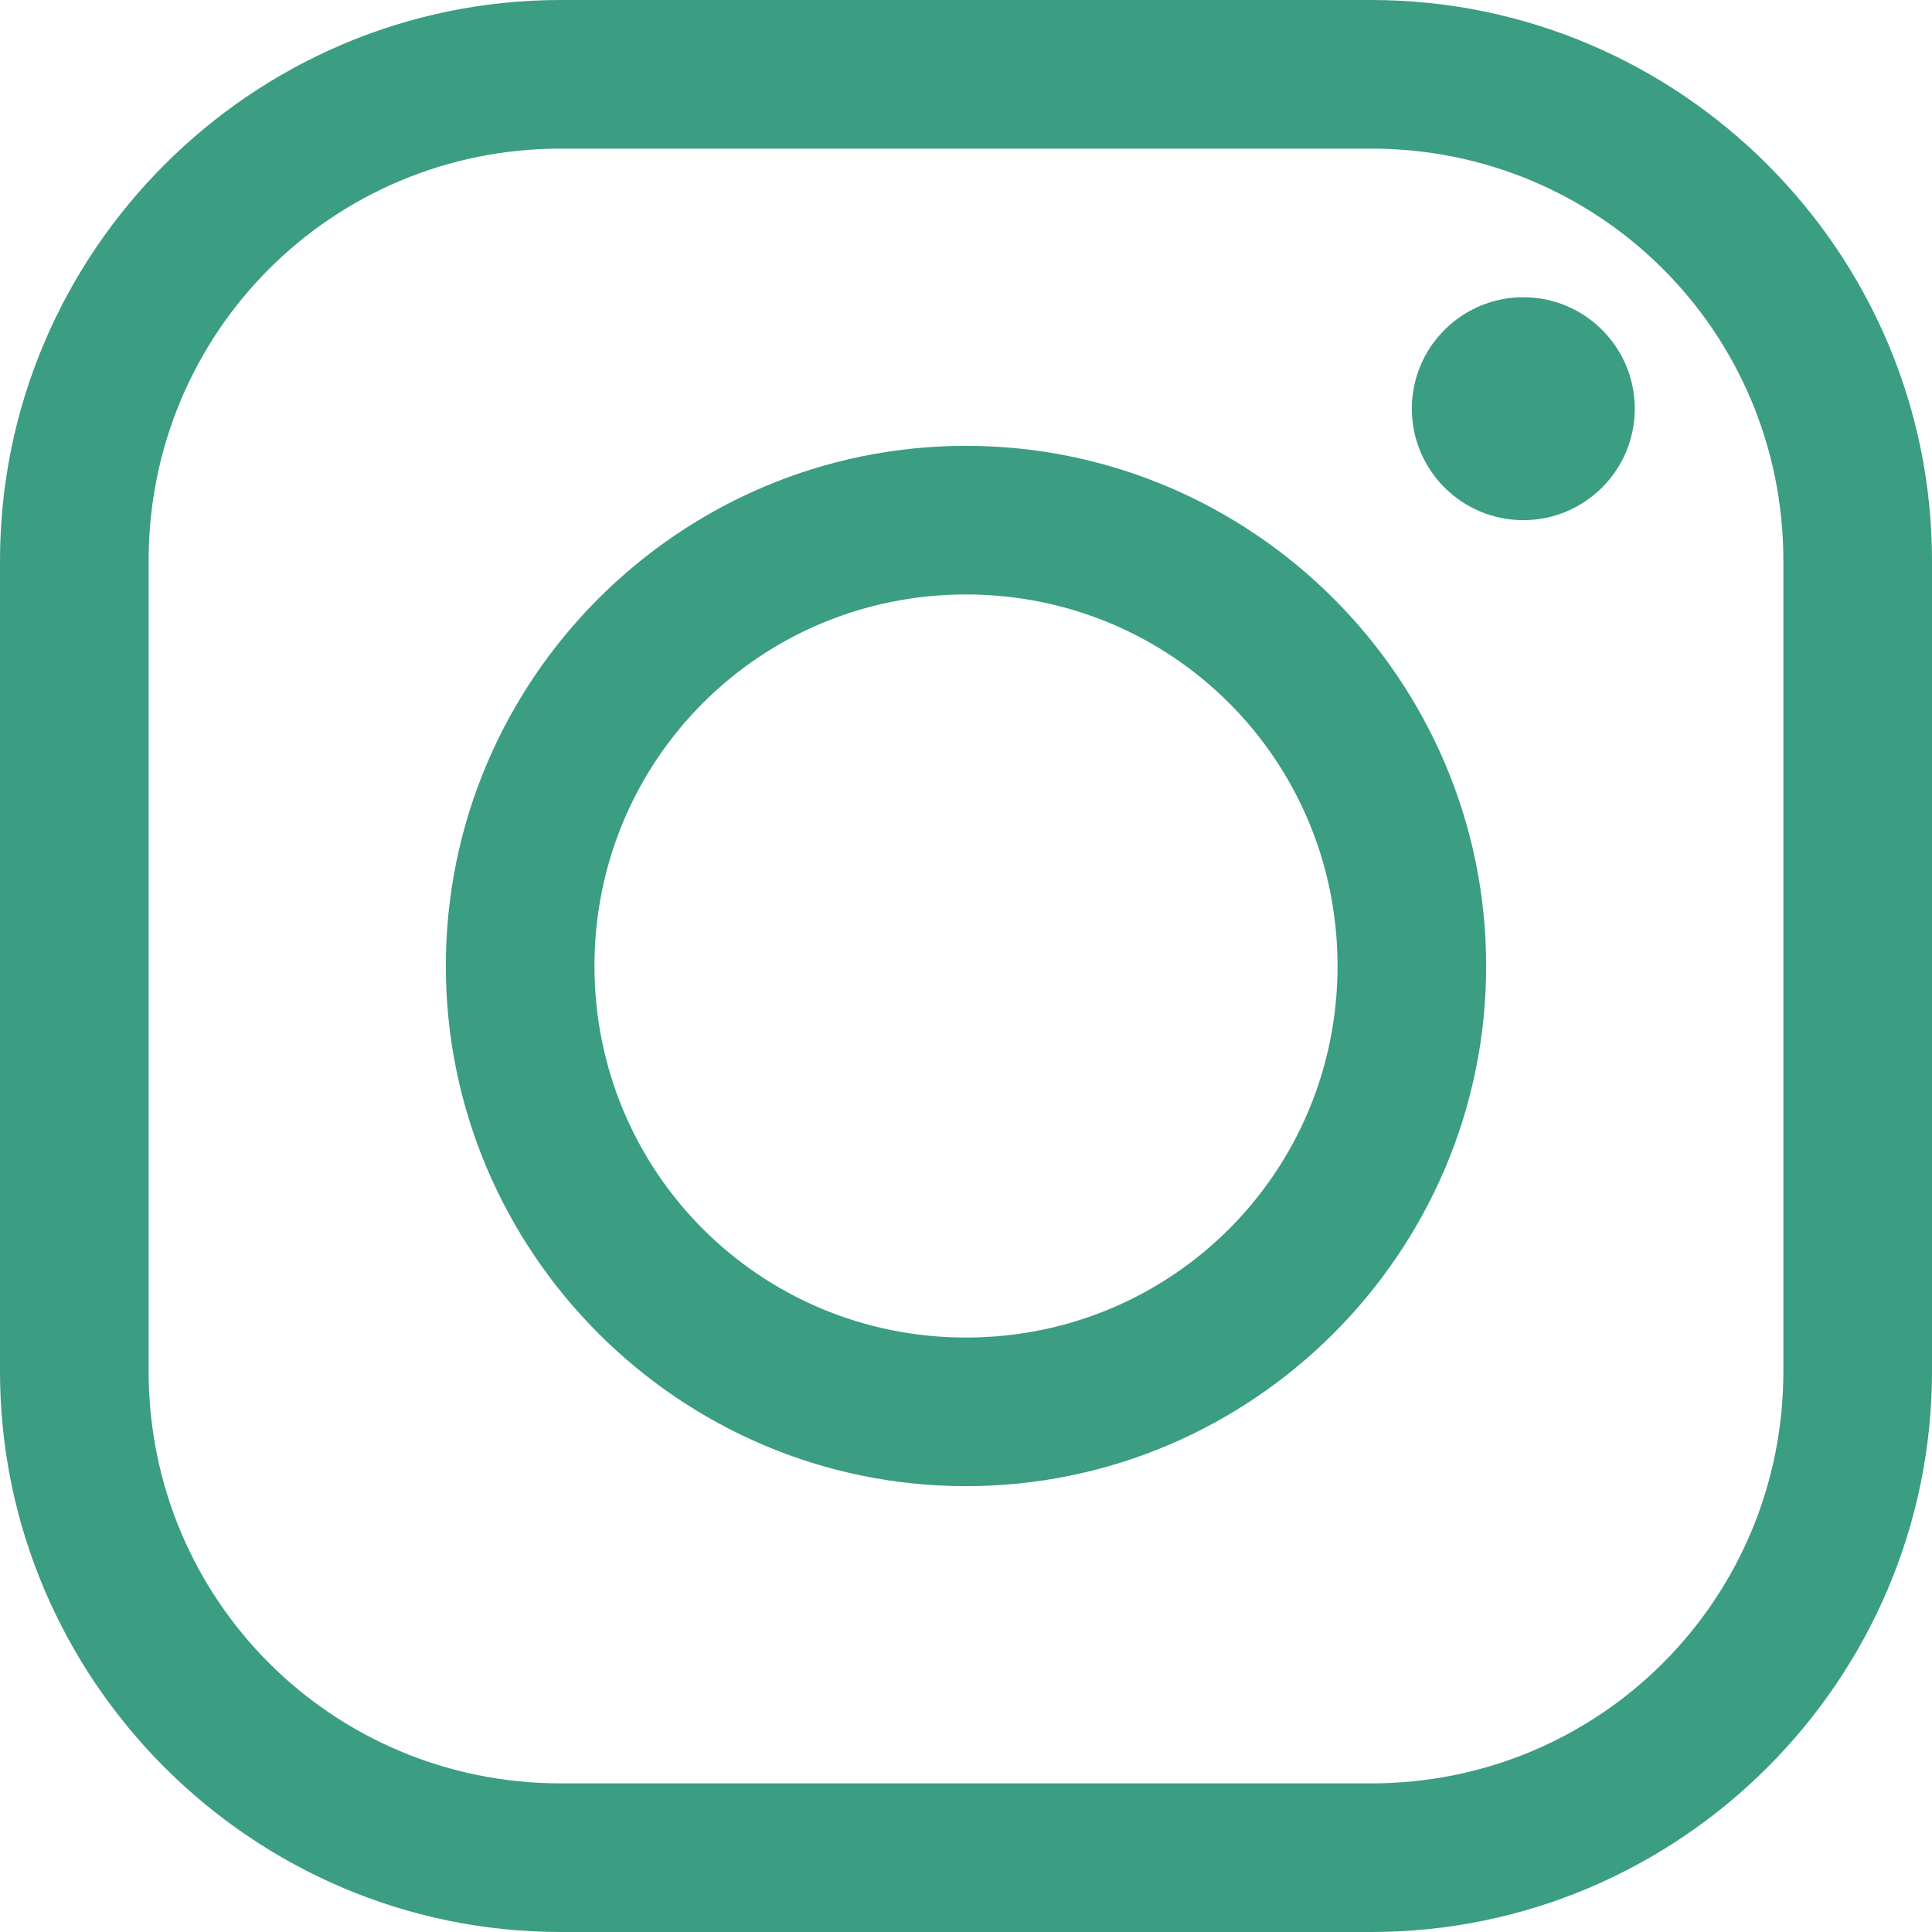
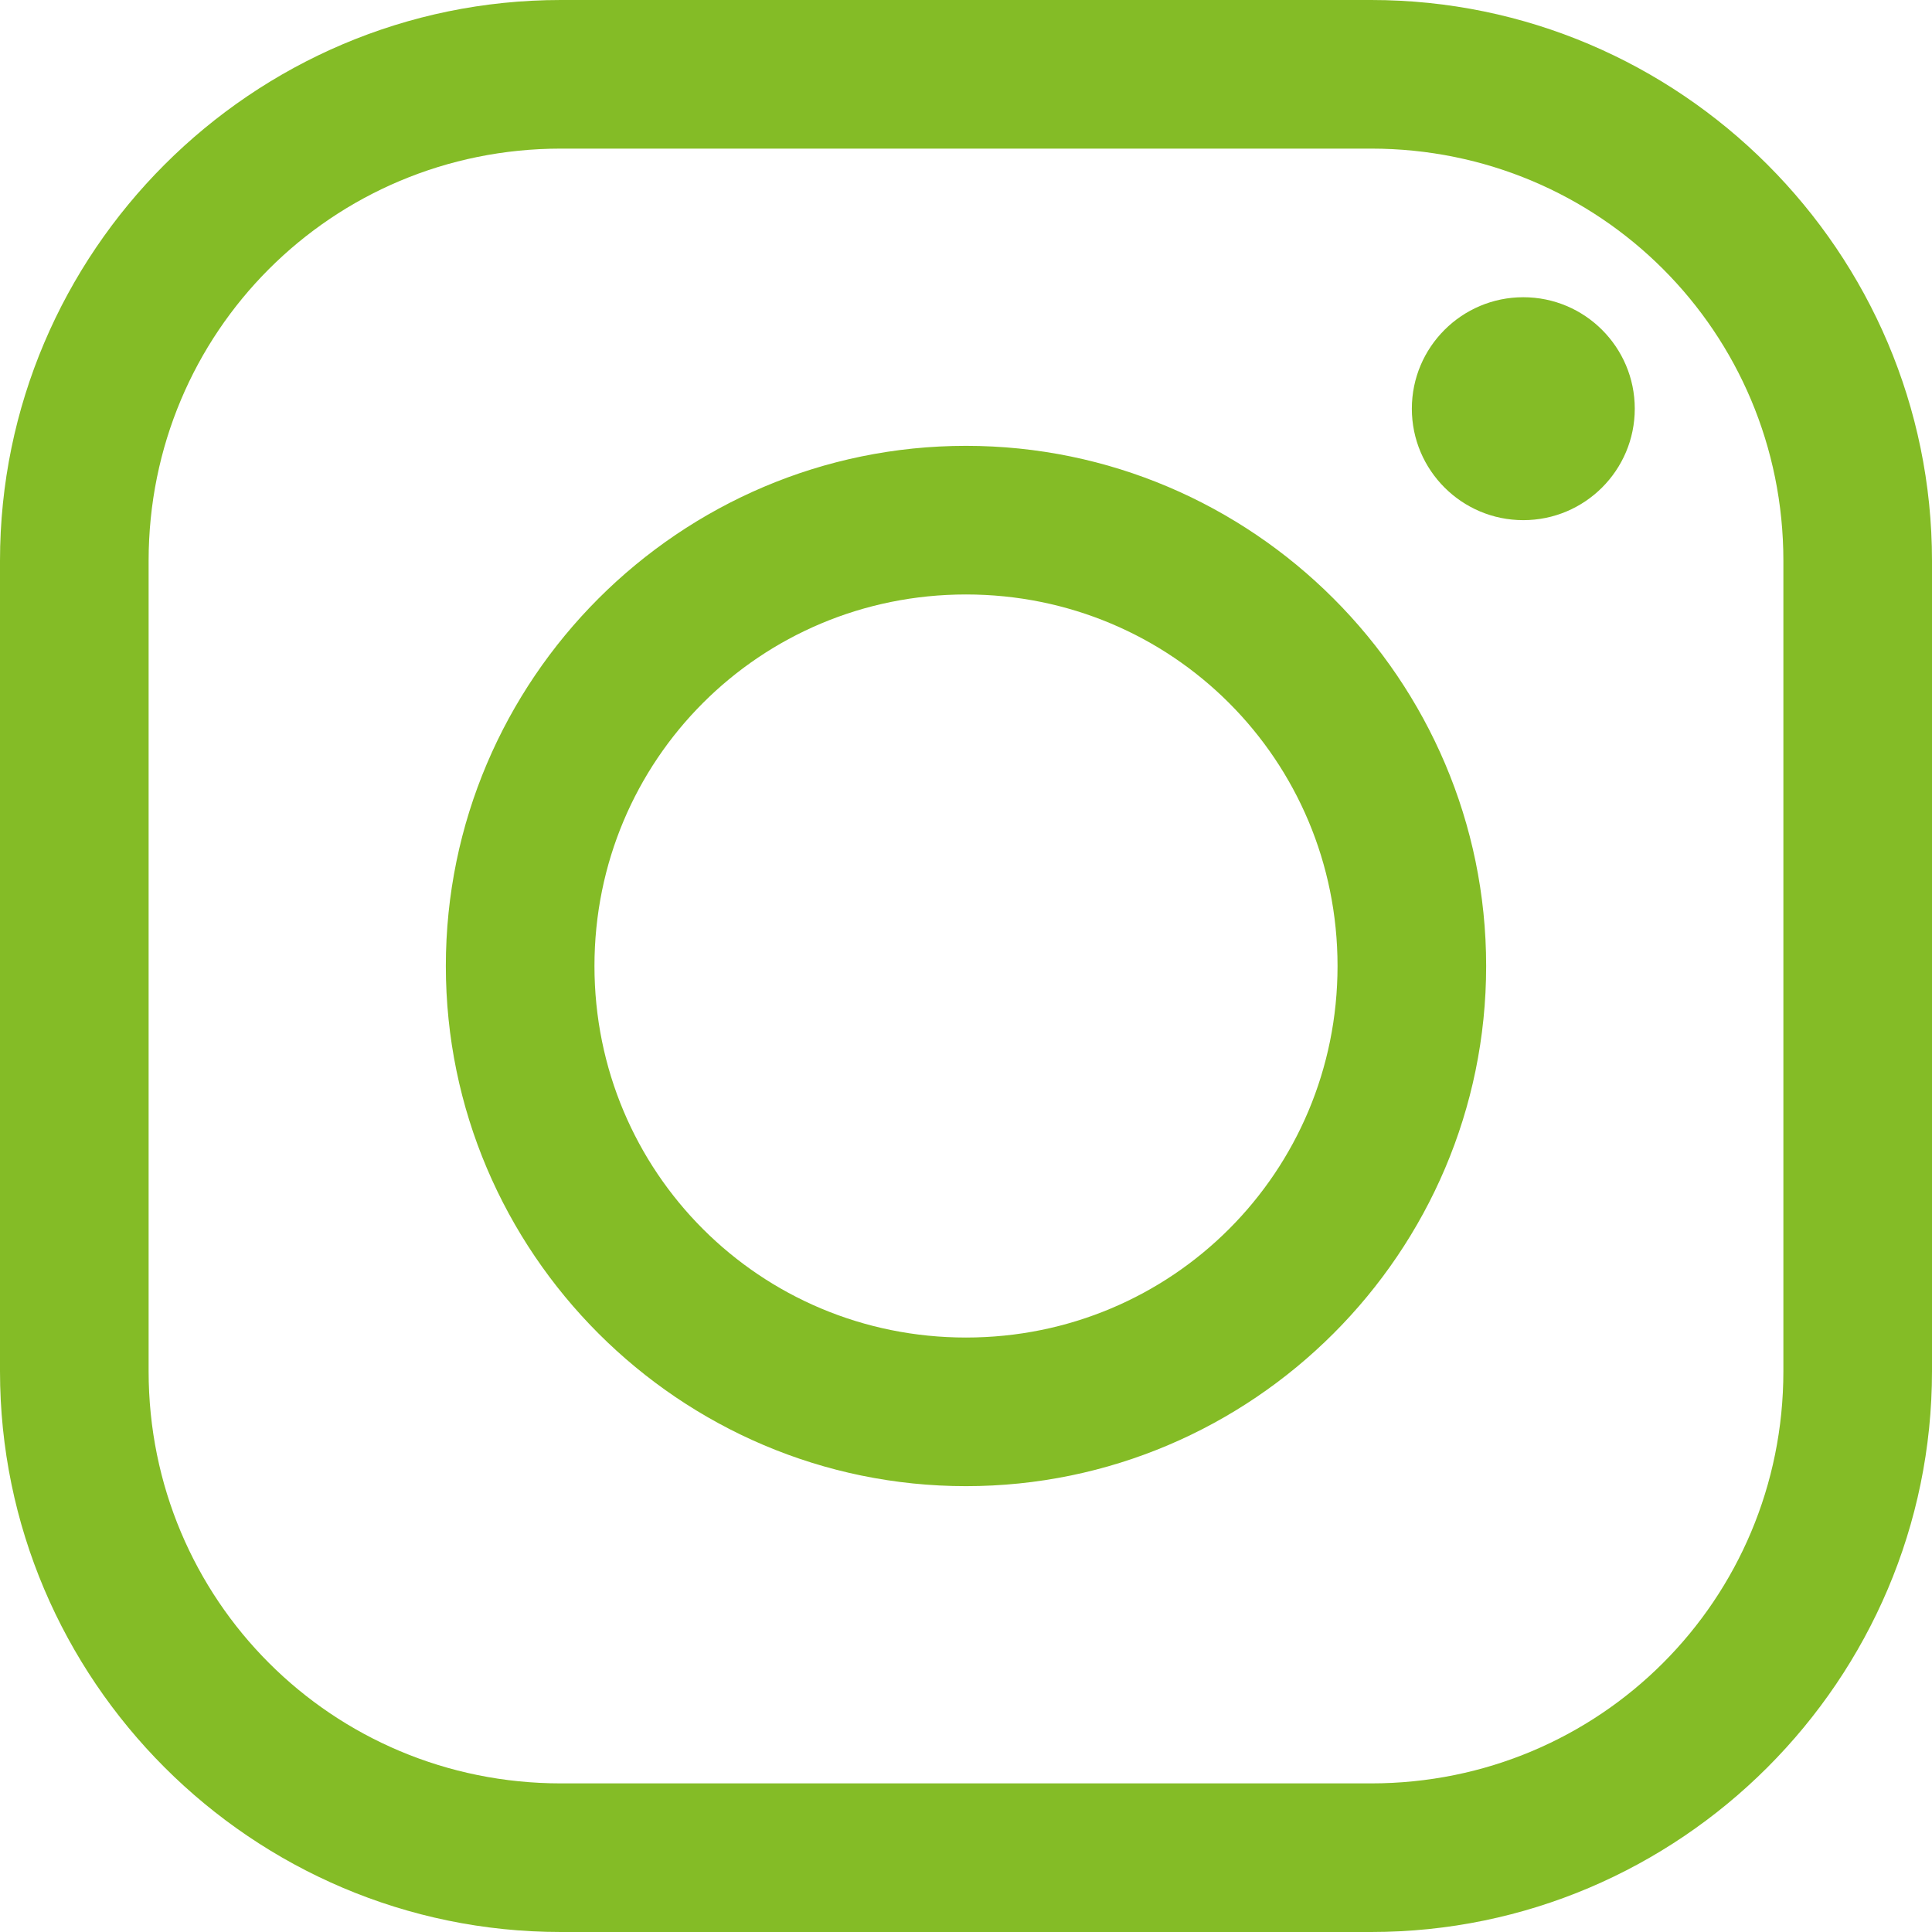
- <svg xmlns="http://www.w3.org/2000/svg" fill="#3B9D81" viewBox="0 0 26 26" width="26px" height="26px">
+ <svg xmlns="http://www.w3.org/2000/svg" fill="#84BC26" viewBox="0 0 26 26" width="26px" height="26px">
  <path d="M 7.547 0 C 3.391 0 0 3.391 0 7.547 L 0 18.453 C 0 22.609 3.391 26 7.547 26 L 18.453 26 C 22.609 26 26 22.609 26 18.453 L 26 7.547 C 26 3.391 22.609 0 18.453 0 Z M 7.547 2 L 18.453 2 C 21.527 2 24 4.469 24 7.547 L 24 18.453 C 24 21.527 21.531 24 18.453 24 L 7.547 24 C 4.473 24 2 21.531 2 18.453 L 2 7.547 C 2 4.473 4.469 2 7.547 2 Z M 20.5 4 C 19.672 4 19 4.672 19 5.5 C 19 6.328 19.672 7 20.5 7 C 21.328 7 22 6.328 22 5.5 C 22 4.672 21.328 4 20.5 4 Z M 13 6 C 9.145 6 6 9.145 6 13 C 6 16.855 9.145 20 13 20 C 16.855 20 20 16.855 20 13 C 20 9.145 16.855 6 13 6 Z M 13 8 C 15.773 8 18 10.227 18 13 C 18 15.773 15.773 18 13 18 C 10.227 18 8 15.773 8 13 C 8 10.227 10.227 8 13 8 Z" />
</svg>
